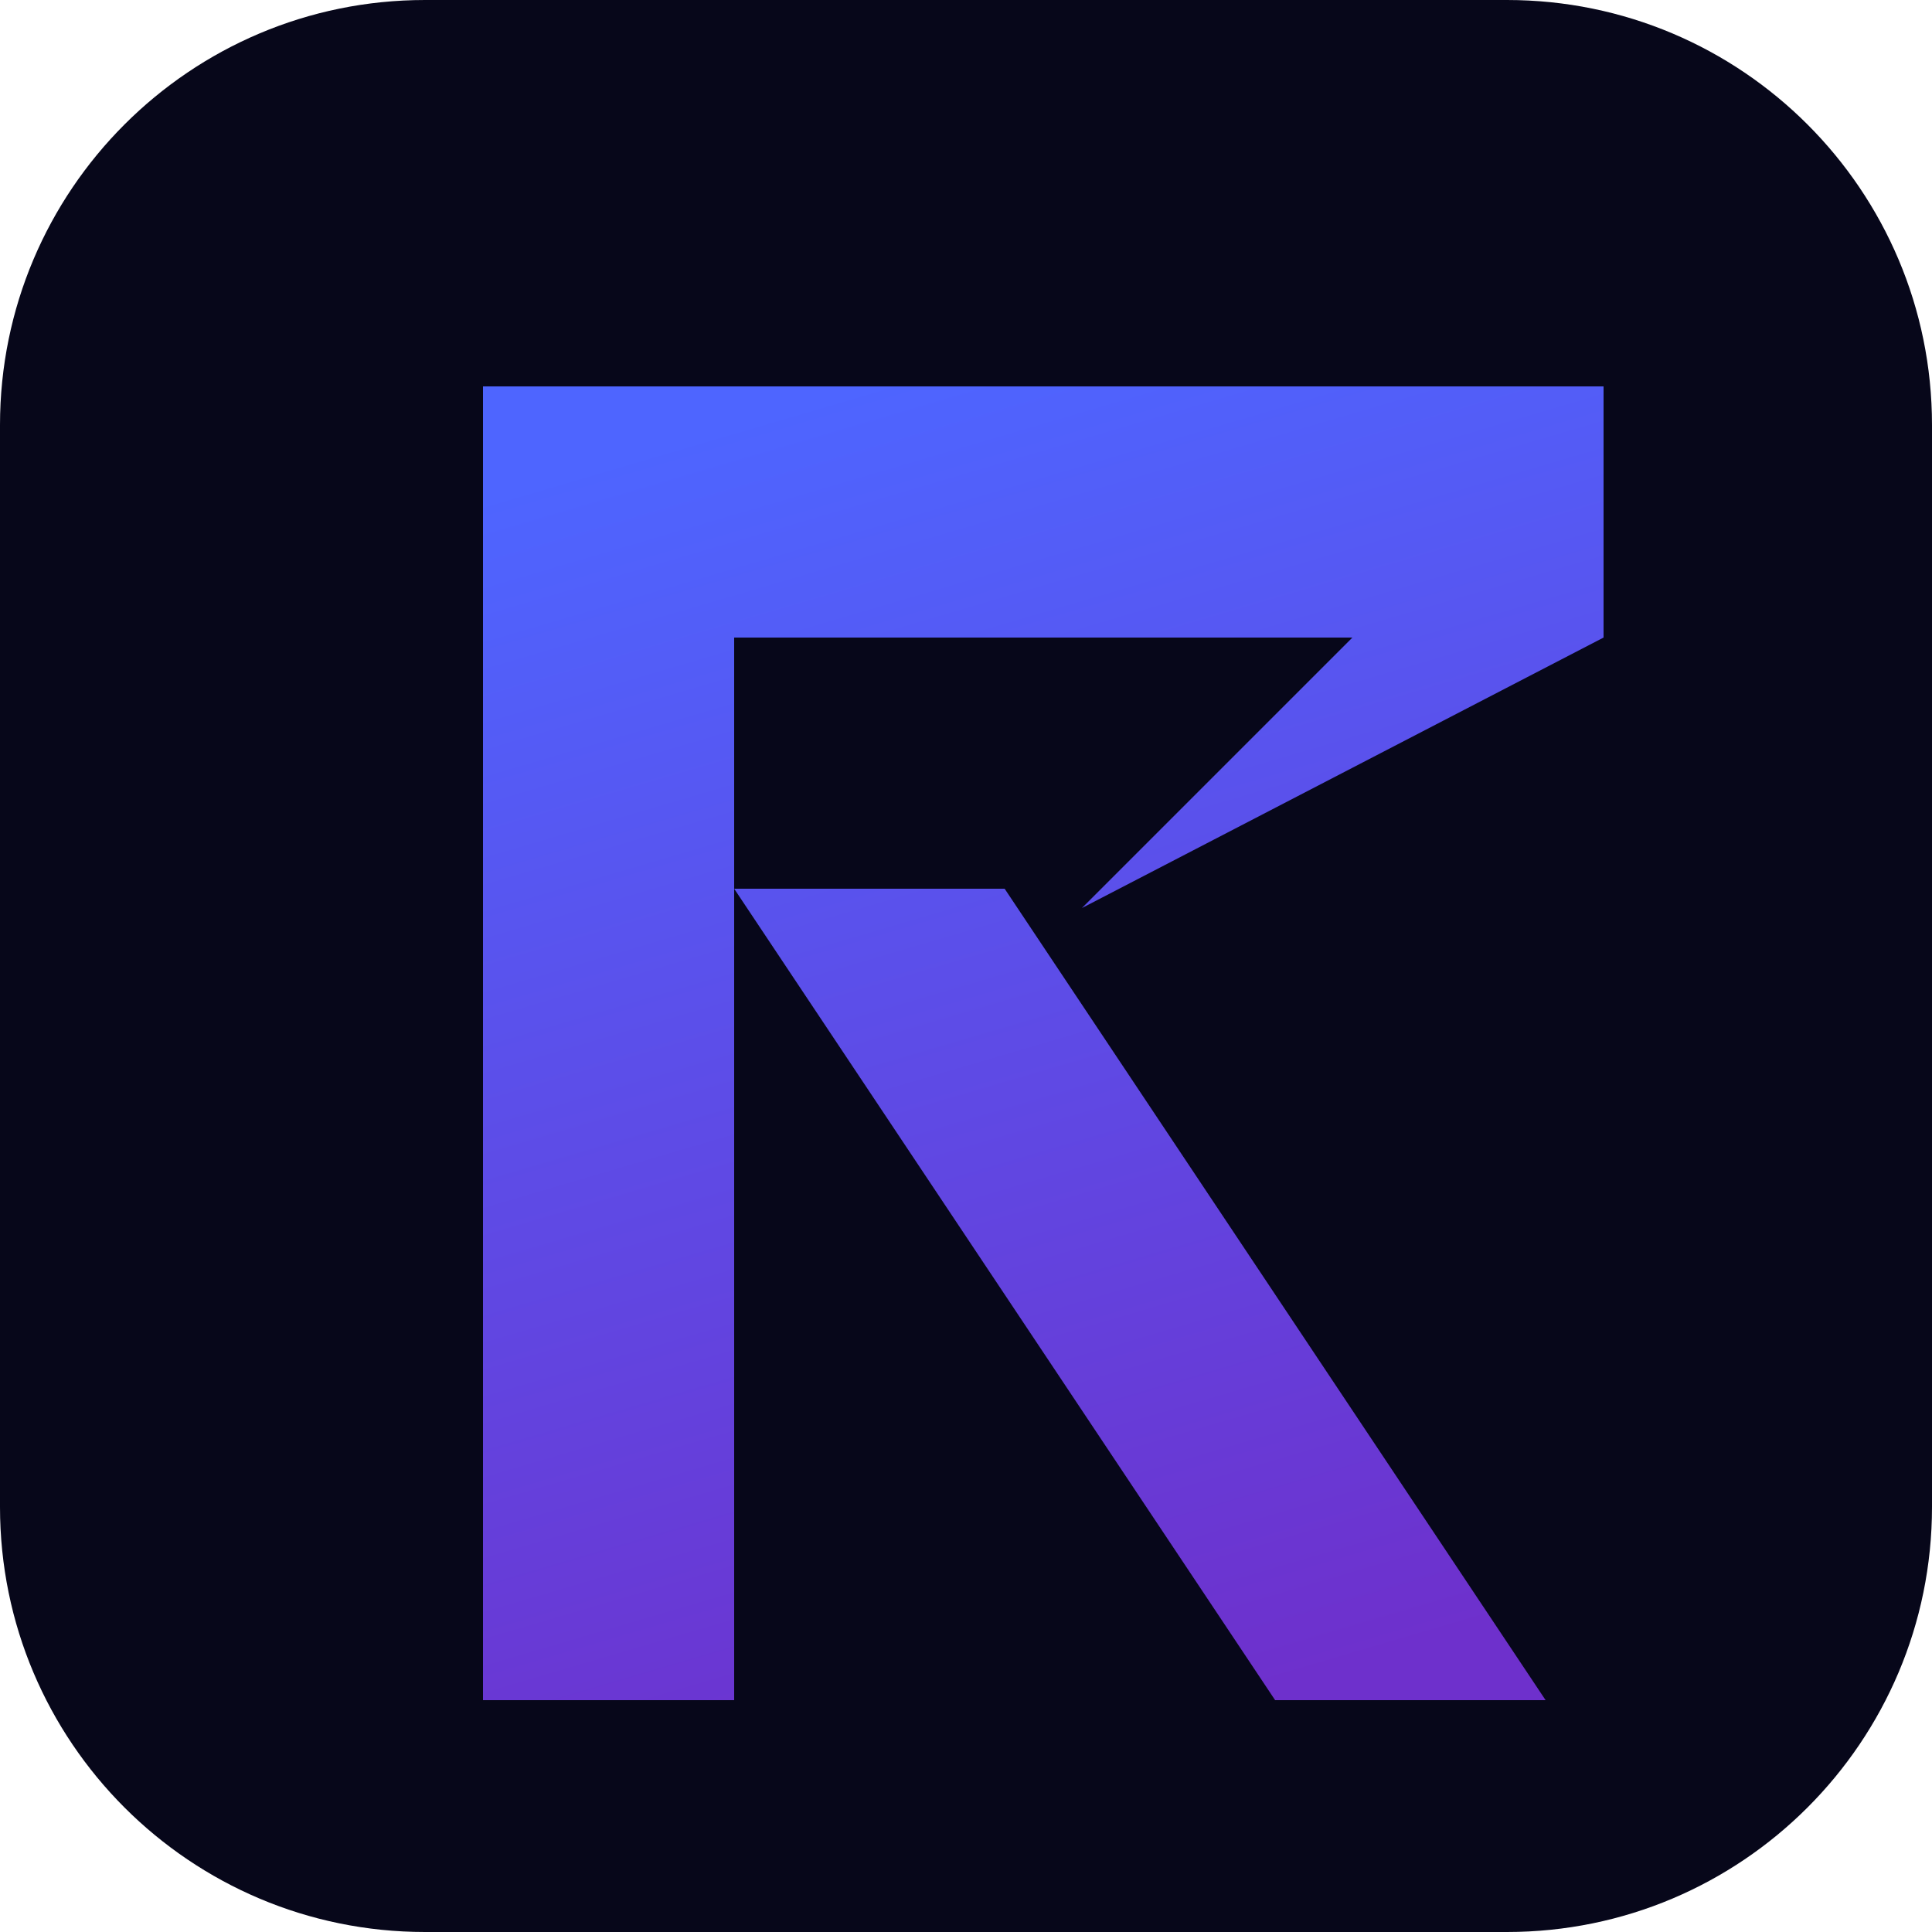
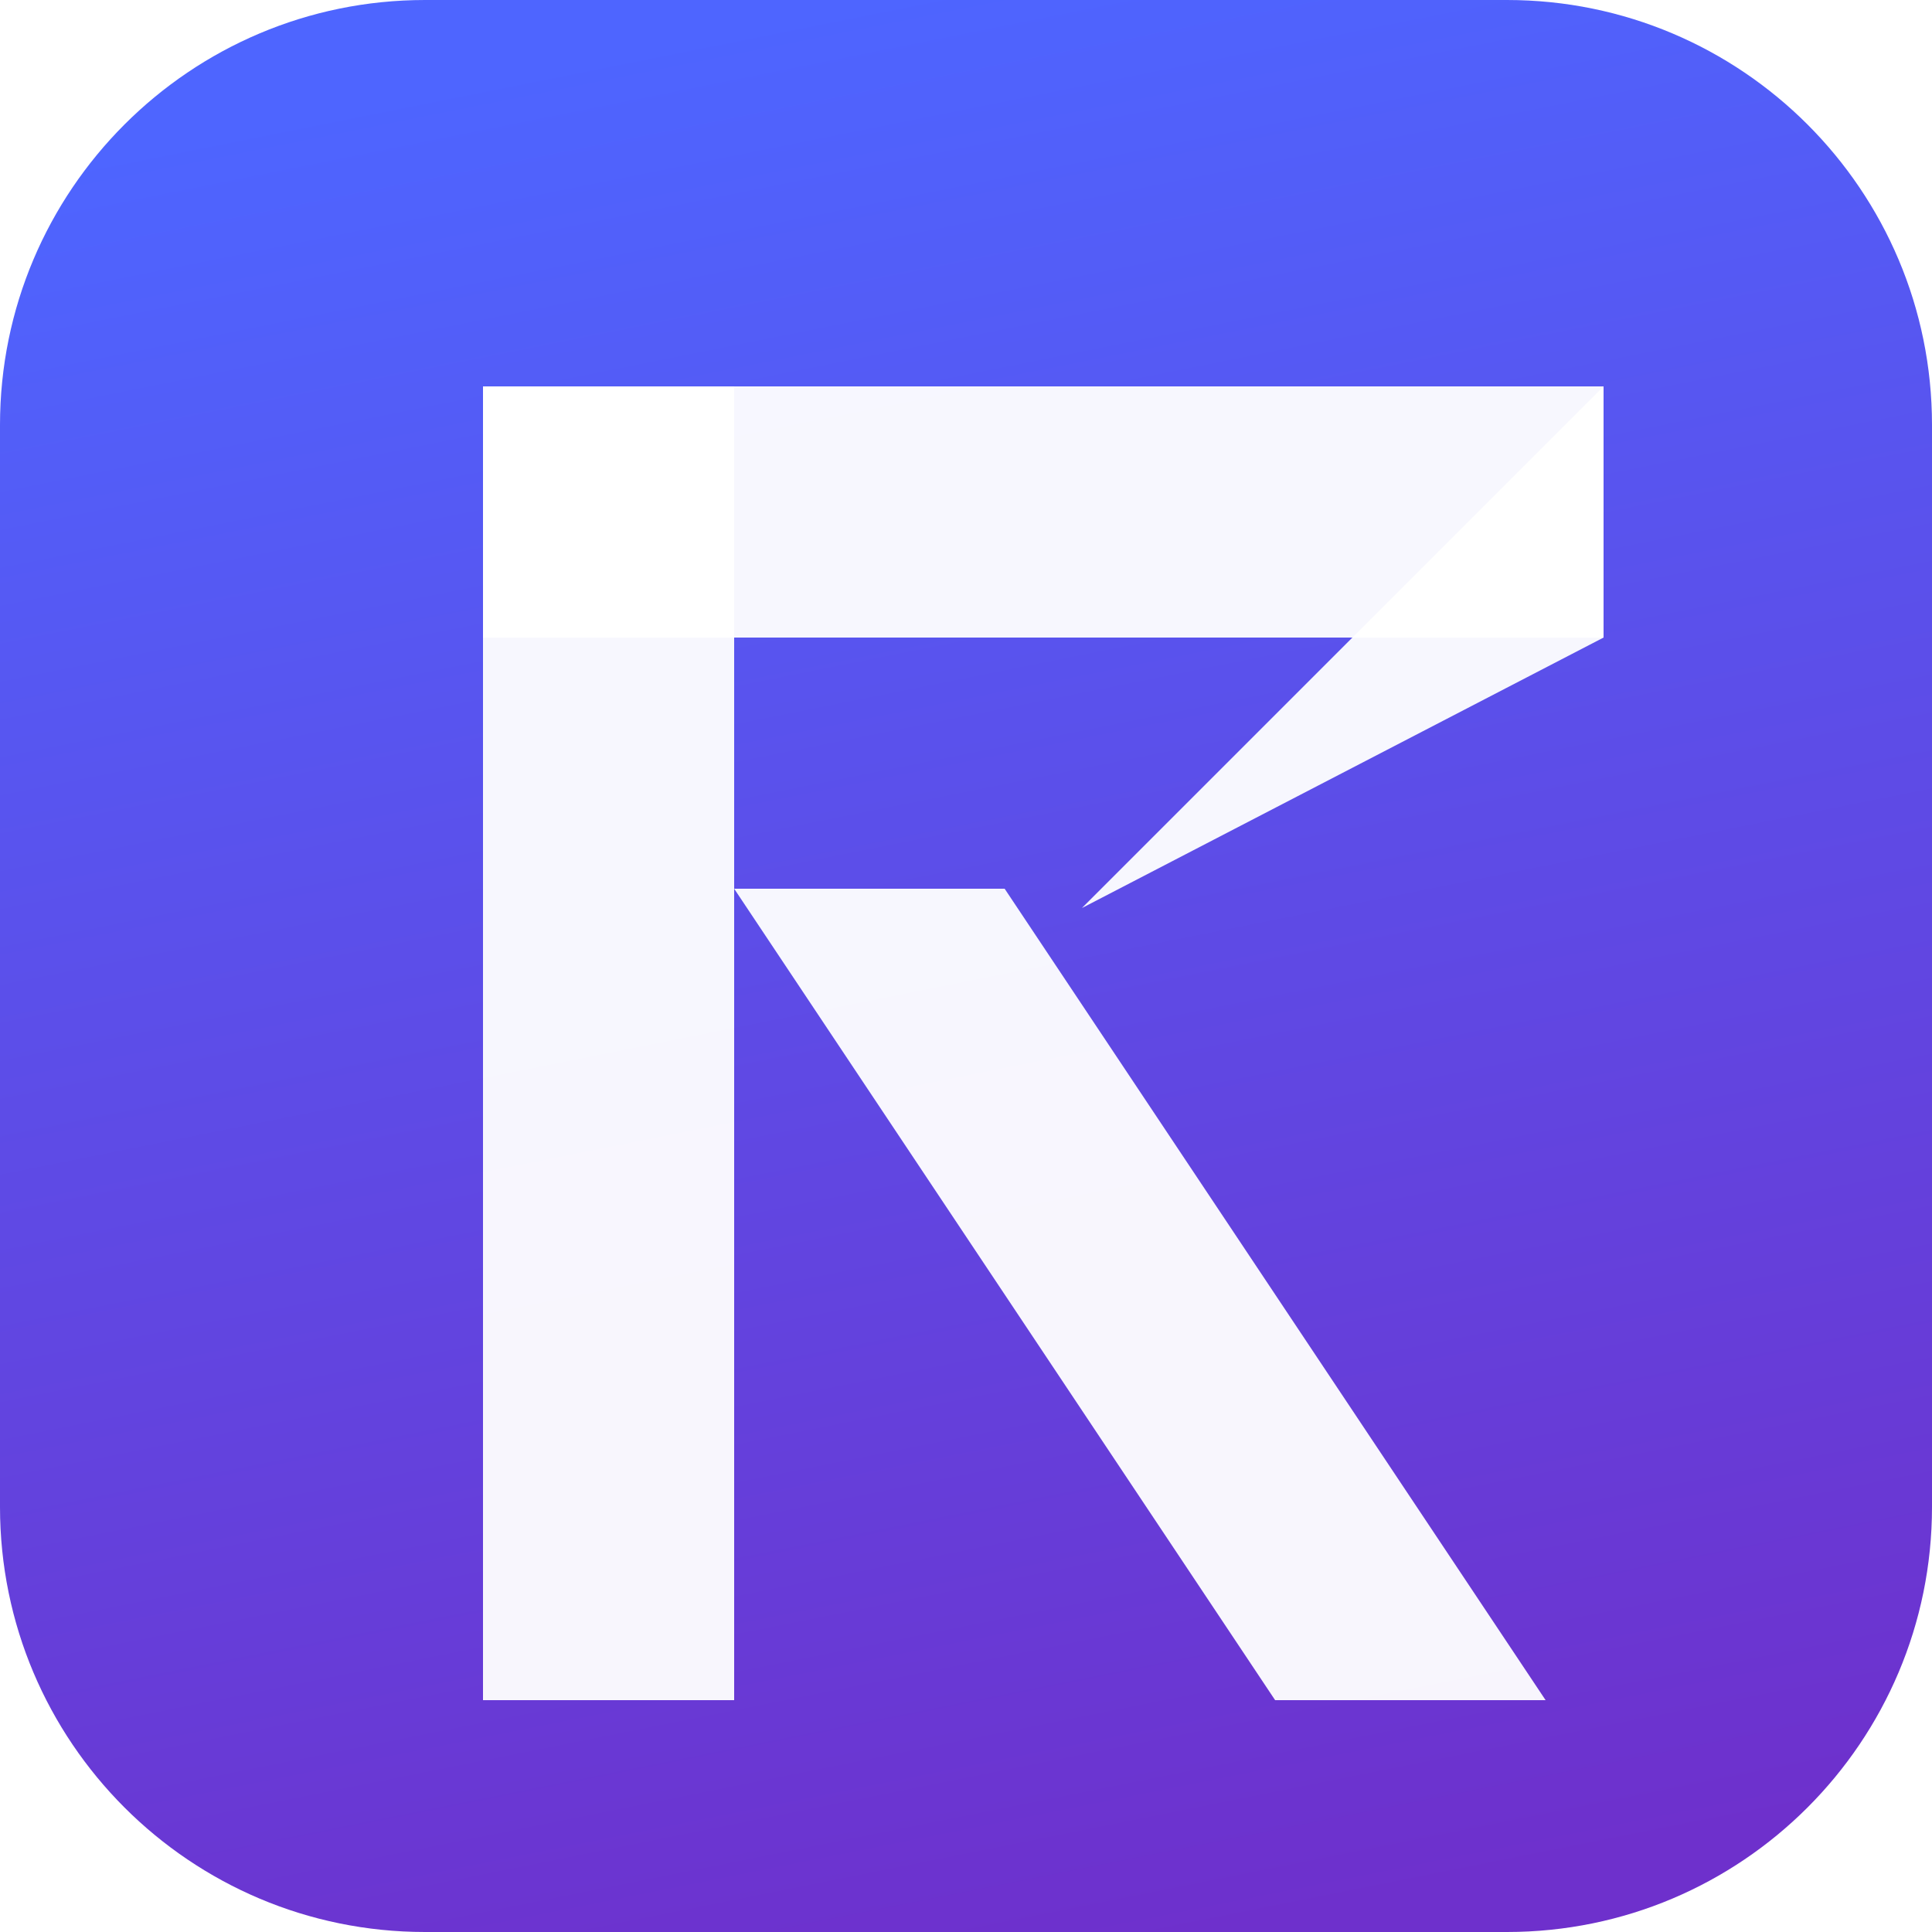
<svg xmlns="http://www.w3.org/2000/svg" viewBox="0 0 100 100" fill="none">
-   <rect width="100" height="100" rx="22" fill="#07071A" />
  <defs>
-     <linearGradient id="g" x1="44" y1="20" x2="64" y2="88" gradientUnits="userSpaceOnUse">
+     <linearGradient id="bg" x1="44" y1="0" x2="64" y2="100" gradientUnits="userSpaceOnUse">
      <stop offset="0%" stop-color="#4E65FF" />
      <stop offset="100%" stop-color="#6E30CC" />
    </linearGradient>
  </defs>
-   <rect x="25" y="20" width="58" height="13" fill="url(#g)" />
-   <polygon points="83,20 56,47 83,33" fill="url(#g)" />
-   <rect x="25" y="20" width="13" height="68" fill="url(#g)" />
-   <polygon points="38,46 52,46 80,88 66,88" fill="url(#g)" />
+   <rect width="100" height="100" rx="22" fill="url(#bg)" />
+   <rect x="25" y="20" width="58" height="13" fill="rgba(255,255,255,0.95)" />
+   <polygon points="83,20 56,47 83,33" fill="rgba(255,255,255,0.95)" />
+   <rect x="25" y="20" width="13" height="68" fill="rgba(255,255,255,0.95)" />
+   <polygon points="38,46 52,46 80,88 66,88" fill="rgba(255,255,255,0.95)" />
</svg>
